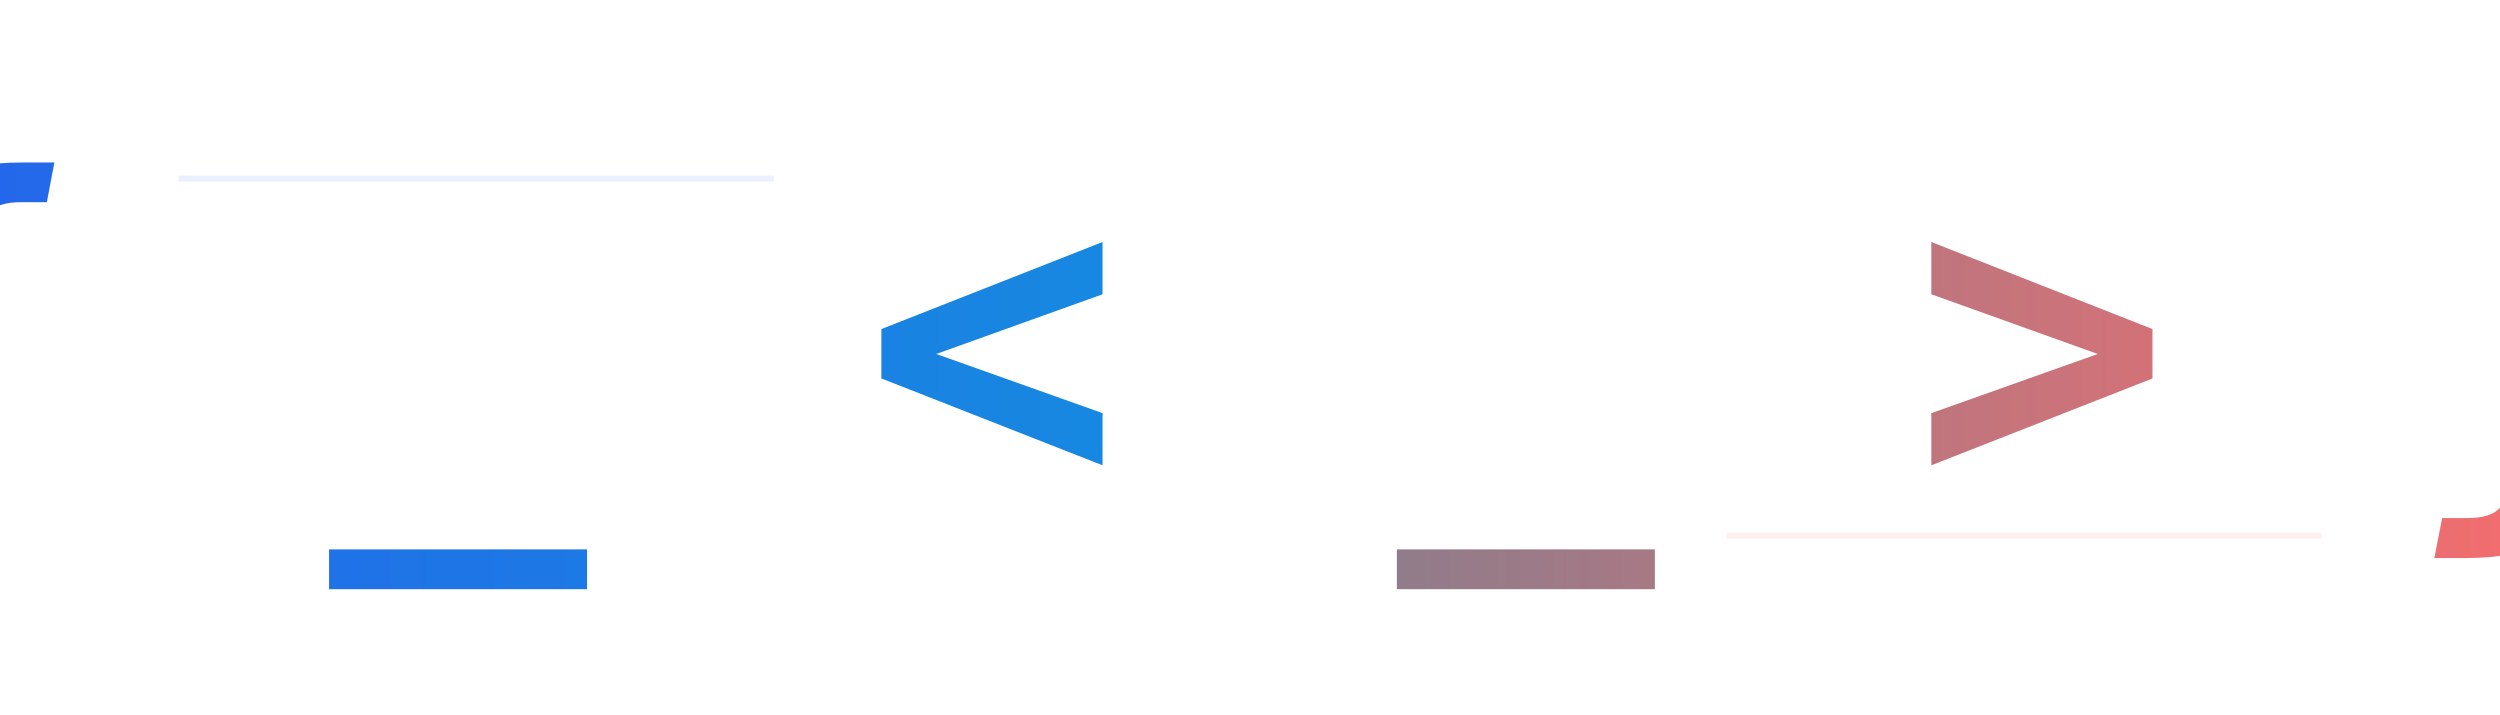
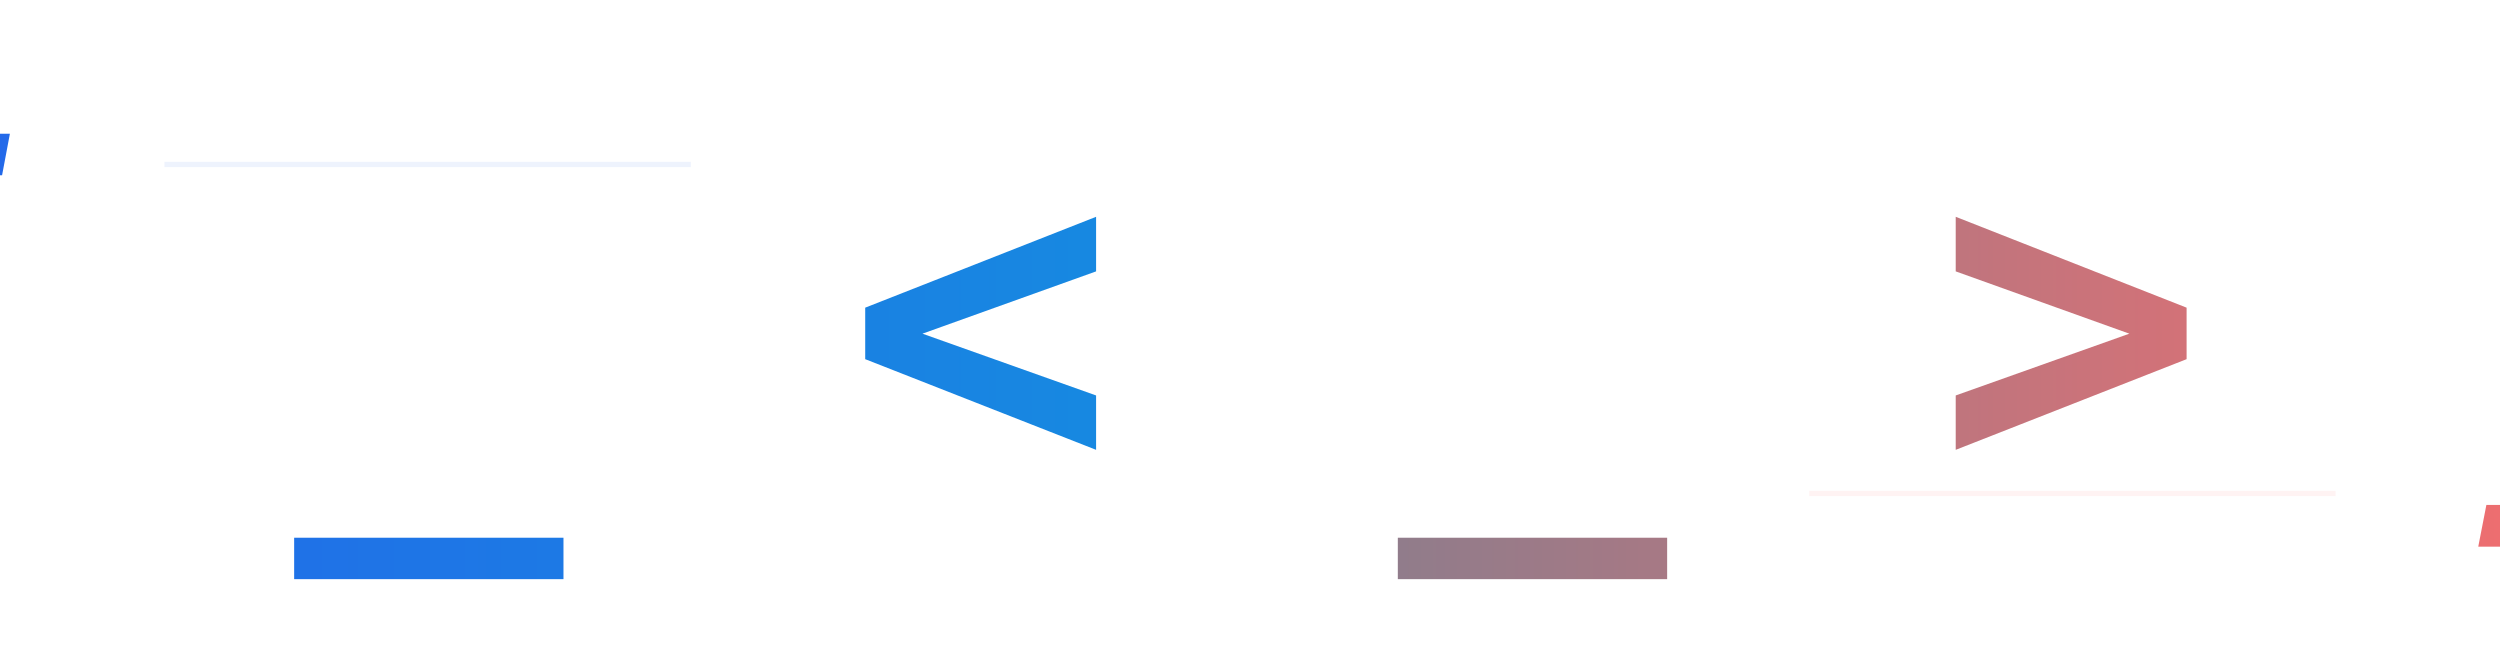
- <svg xmlns="http://www.w3.org/2000/svg" viewBox="0 0 420 120" width="420" height="120">
+ <svg xmlns="http://www.w3.org/2000/svg" viewBox="0 0 380 100" width="380" height="100">
  <defs>
    <linearGradient id="leftGradient" x1="0%" y1="50%" x2="100%" y2="50%">
      <stop offset="0%" style="stop-color:#2563EB;stop-opacity:1" />
      <stop offset="100%" style="stop-color:#06B6D4;stop-opacity:1" />
    </linearGradient>
    <linearGradient id="rightGradient" x1="0%" y1="50%" x2="100%" y2="50%">
      <stop offset="0%" style="stop-color:#0891B2;stop-opacity:1" />
      <stop offset="100%" style="stop-color:#FF6B6B;stop-opacity:1" />
    </linearGradient>
    <filter id="glow" x="-10%" y="-10%" width="120%" height="120%">
-       <feGaussianBlur stdDeviation="1.5" result="blur" />
+       <feGaussianBlur stdDeviation="1.2" result="blur" />
      <feComposite in="SourceGraphic" in2="blur" operator="over" />
    </filter>
  </defs>
-   <g opacity="0.1">
-     <line x1="30" y1="30" x2="130" y2="30" stroke="#2563EB" stroke-width="1" />
-     <line x1="290" y1="90" x2="390" y2="90" stroke="#FF6B6B" stroke-width="1" />
+   <g opacity="0.08">
+     <line x1="25" y1="25" x2="105" y2="25" stroke="#2563EB" stroke-width="0.8" />
+     <line x1="275" y1="75" x2="355" y2="75" stroke="#FF6B6B" stroke-width="0.8" />
  </g>
-   <text x="210" y="82" text-anchor="middle" font-family="'JetBrains Mono', 'Fira Code', 'Source Code Pro', monospace" font-size="72" font-style="italic" font-weight="600" letter-spacing="0">
+   <text x="190" y="72" text-anchor="middle" font-family="'JetBrains Mono', 'Fira Code', 'Source Code Pro', monospace" font-size="68" font-style="italic" font-weight="600" letter-spacing="-0.5">
    <tspan fill="url(#leftGradient)" filter="url(#glow)">{</tspan>
-     <tspan fill="url(#leftGradient)" dx="2">_</tspan>
-     <tspan fill="url(#leftGradient)" dx="3">&lt;</tspan>
-     <tspan fill="url(#rightGradient)" dx="3">_</tspan>
+     <tspan fill="url(#leftGradient)" dx="1.5">_</tspan>
+     <tspan fill="url(#leftGradient)" dx="2">&lt;</tspan>
+     <tspan fill="url(#rightGradient)" dx="2">_</tspan>
    <tspan fill="url(#rightGradient)">&gt;</tspan>
-     <tspan fill="url(#rightGradient)" dx="2">}</tspan>
+     <tspan fill="url(#rightGradient)" dx="1.5">}</tspan>
  </text>
-   <line x1="125" y1="95" x2="295" y2="95" stroke="url(#rightGradient)" stroke-width="1.5" stroke-linecap="round" opacity="0.4" />
+   <line x1="110" y1="85" x2="270" y2="85" stroke="url(#rightGradient)" stroke-width="1.2" stroke-linecap="round" opacity="0.3" />
</svg>
